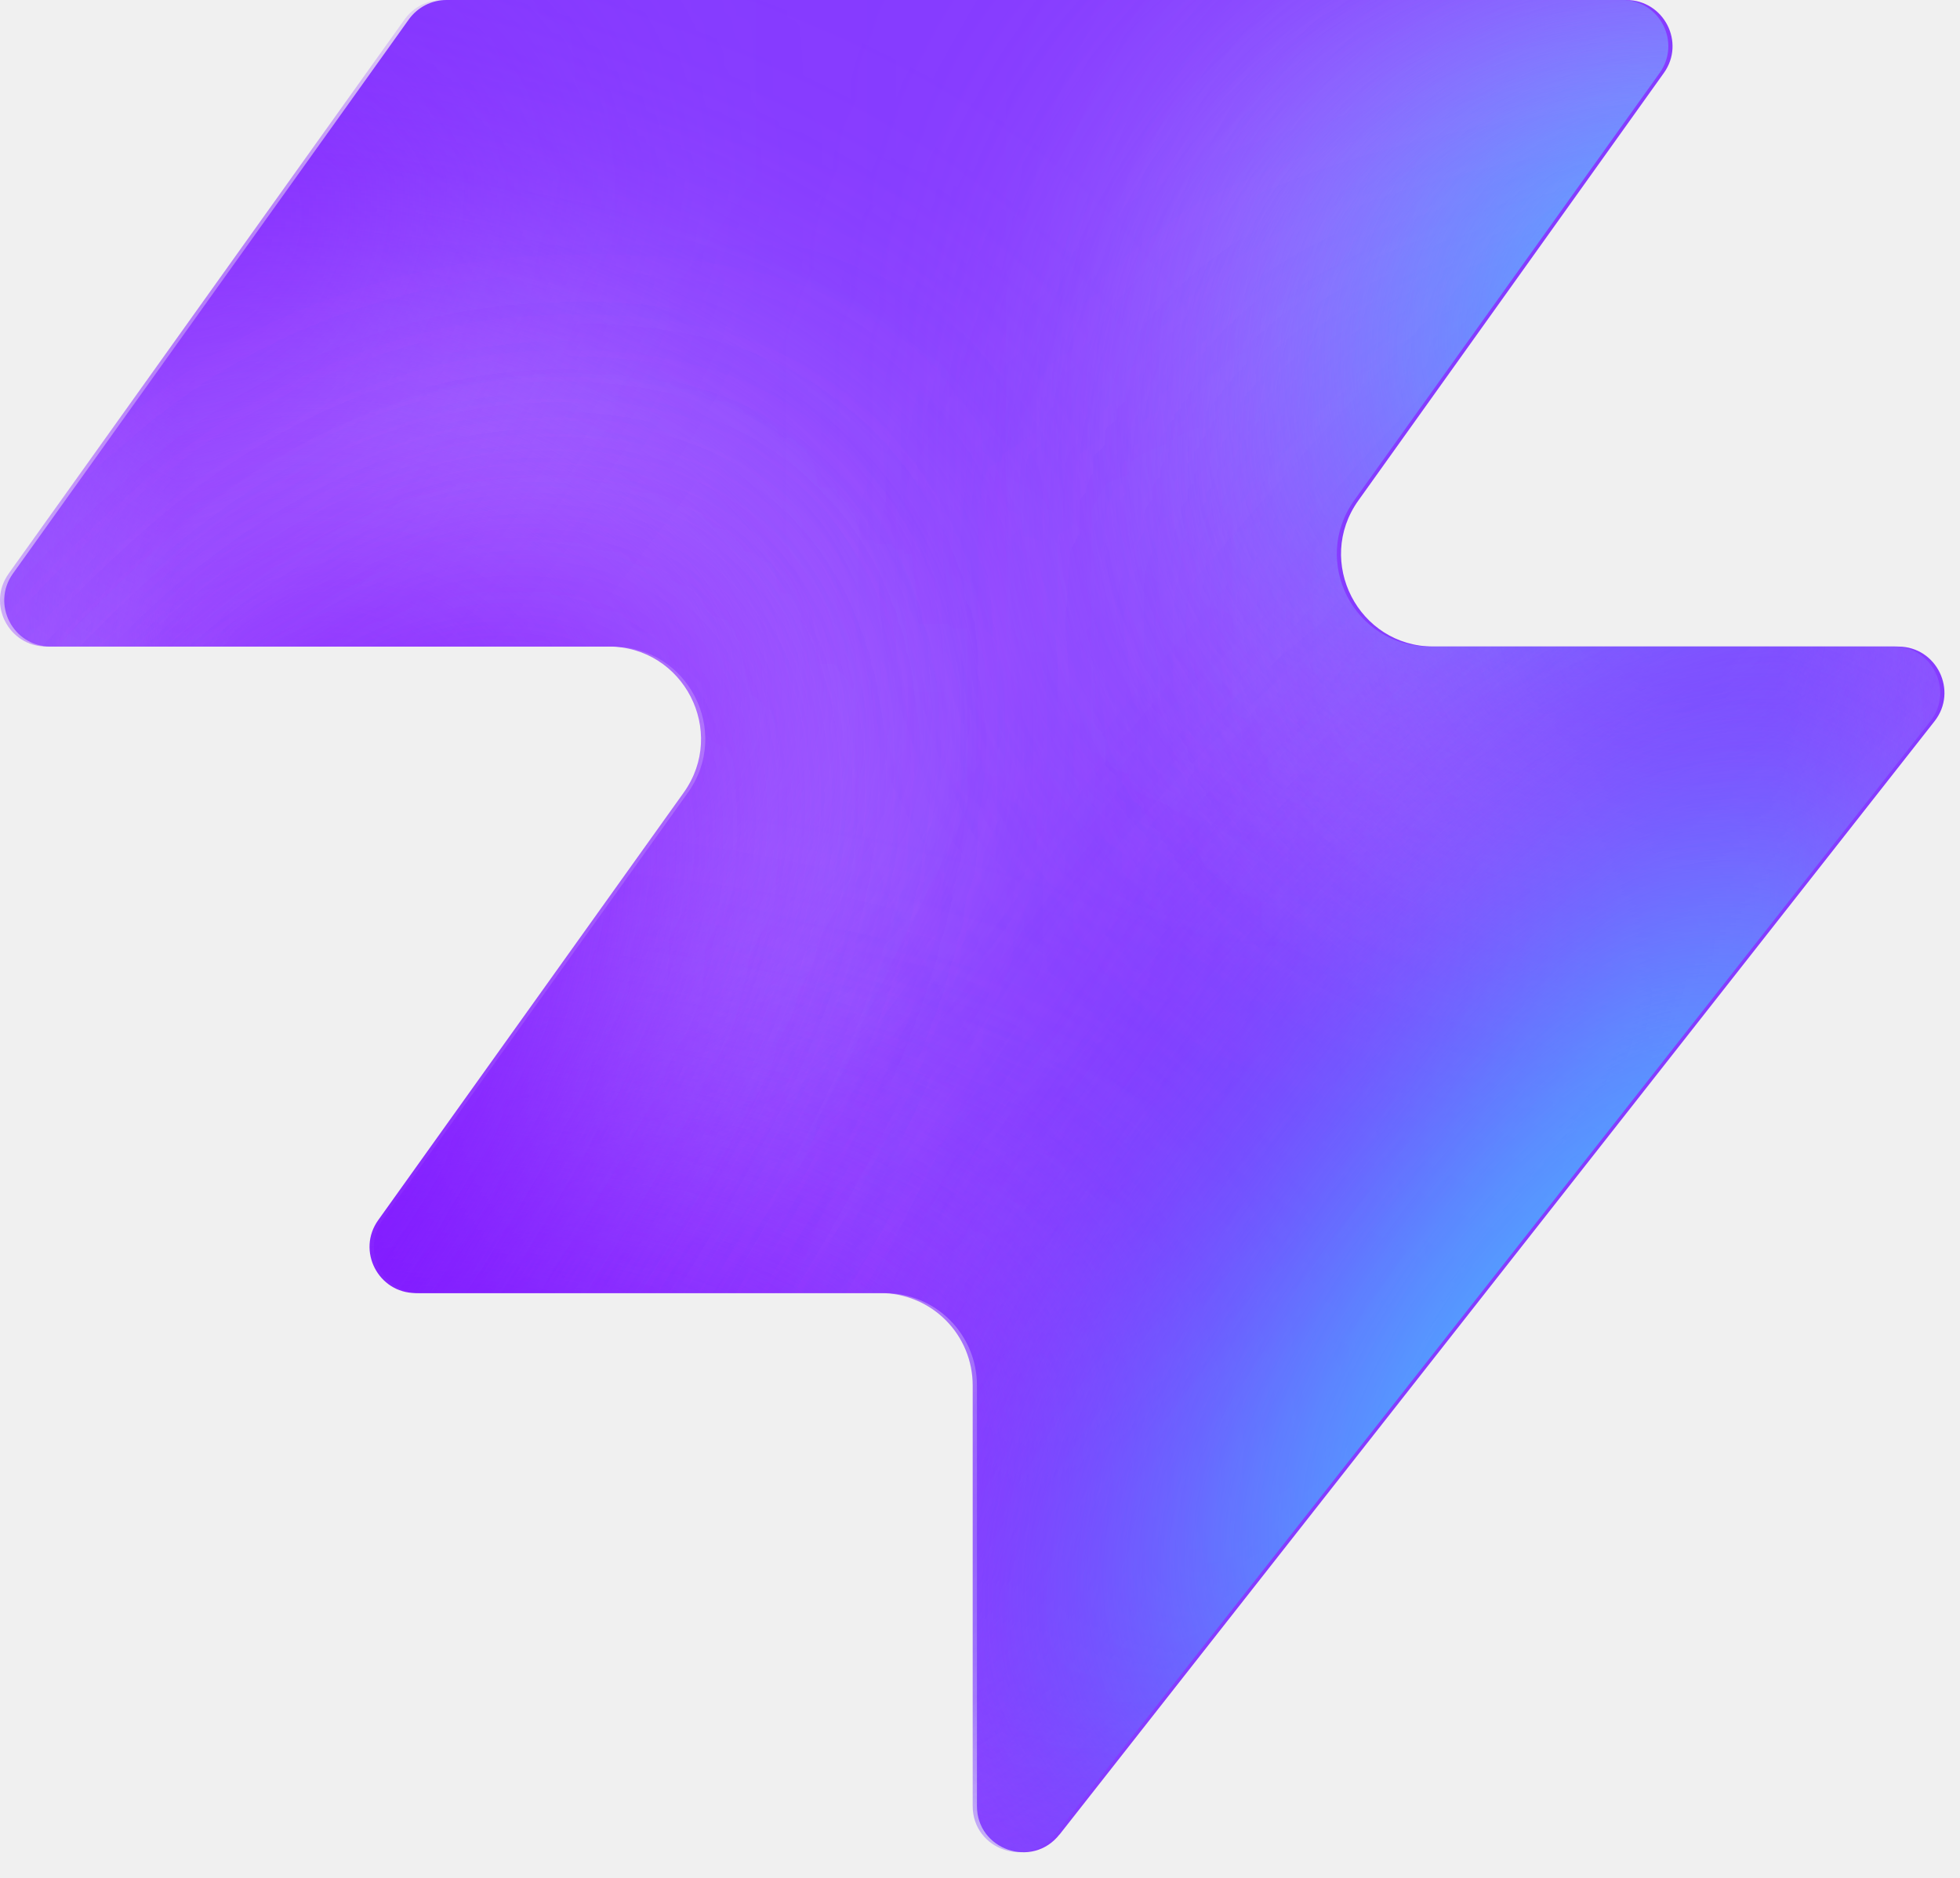
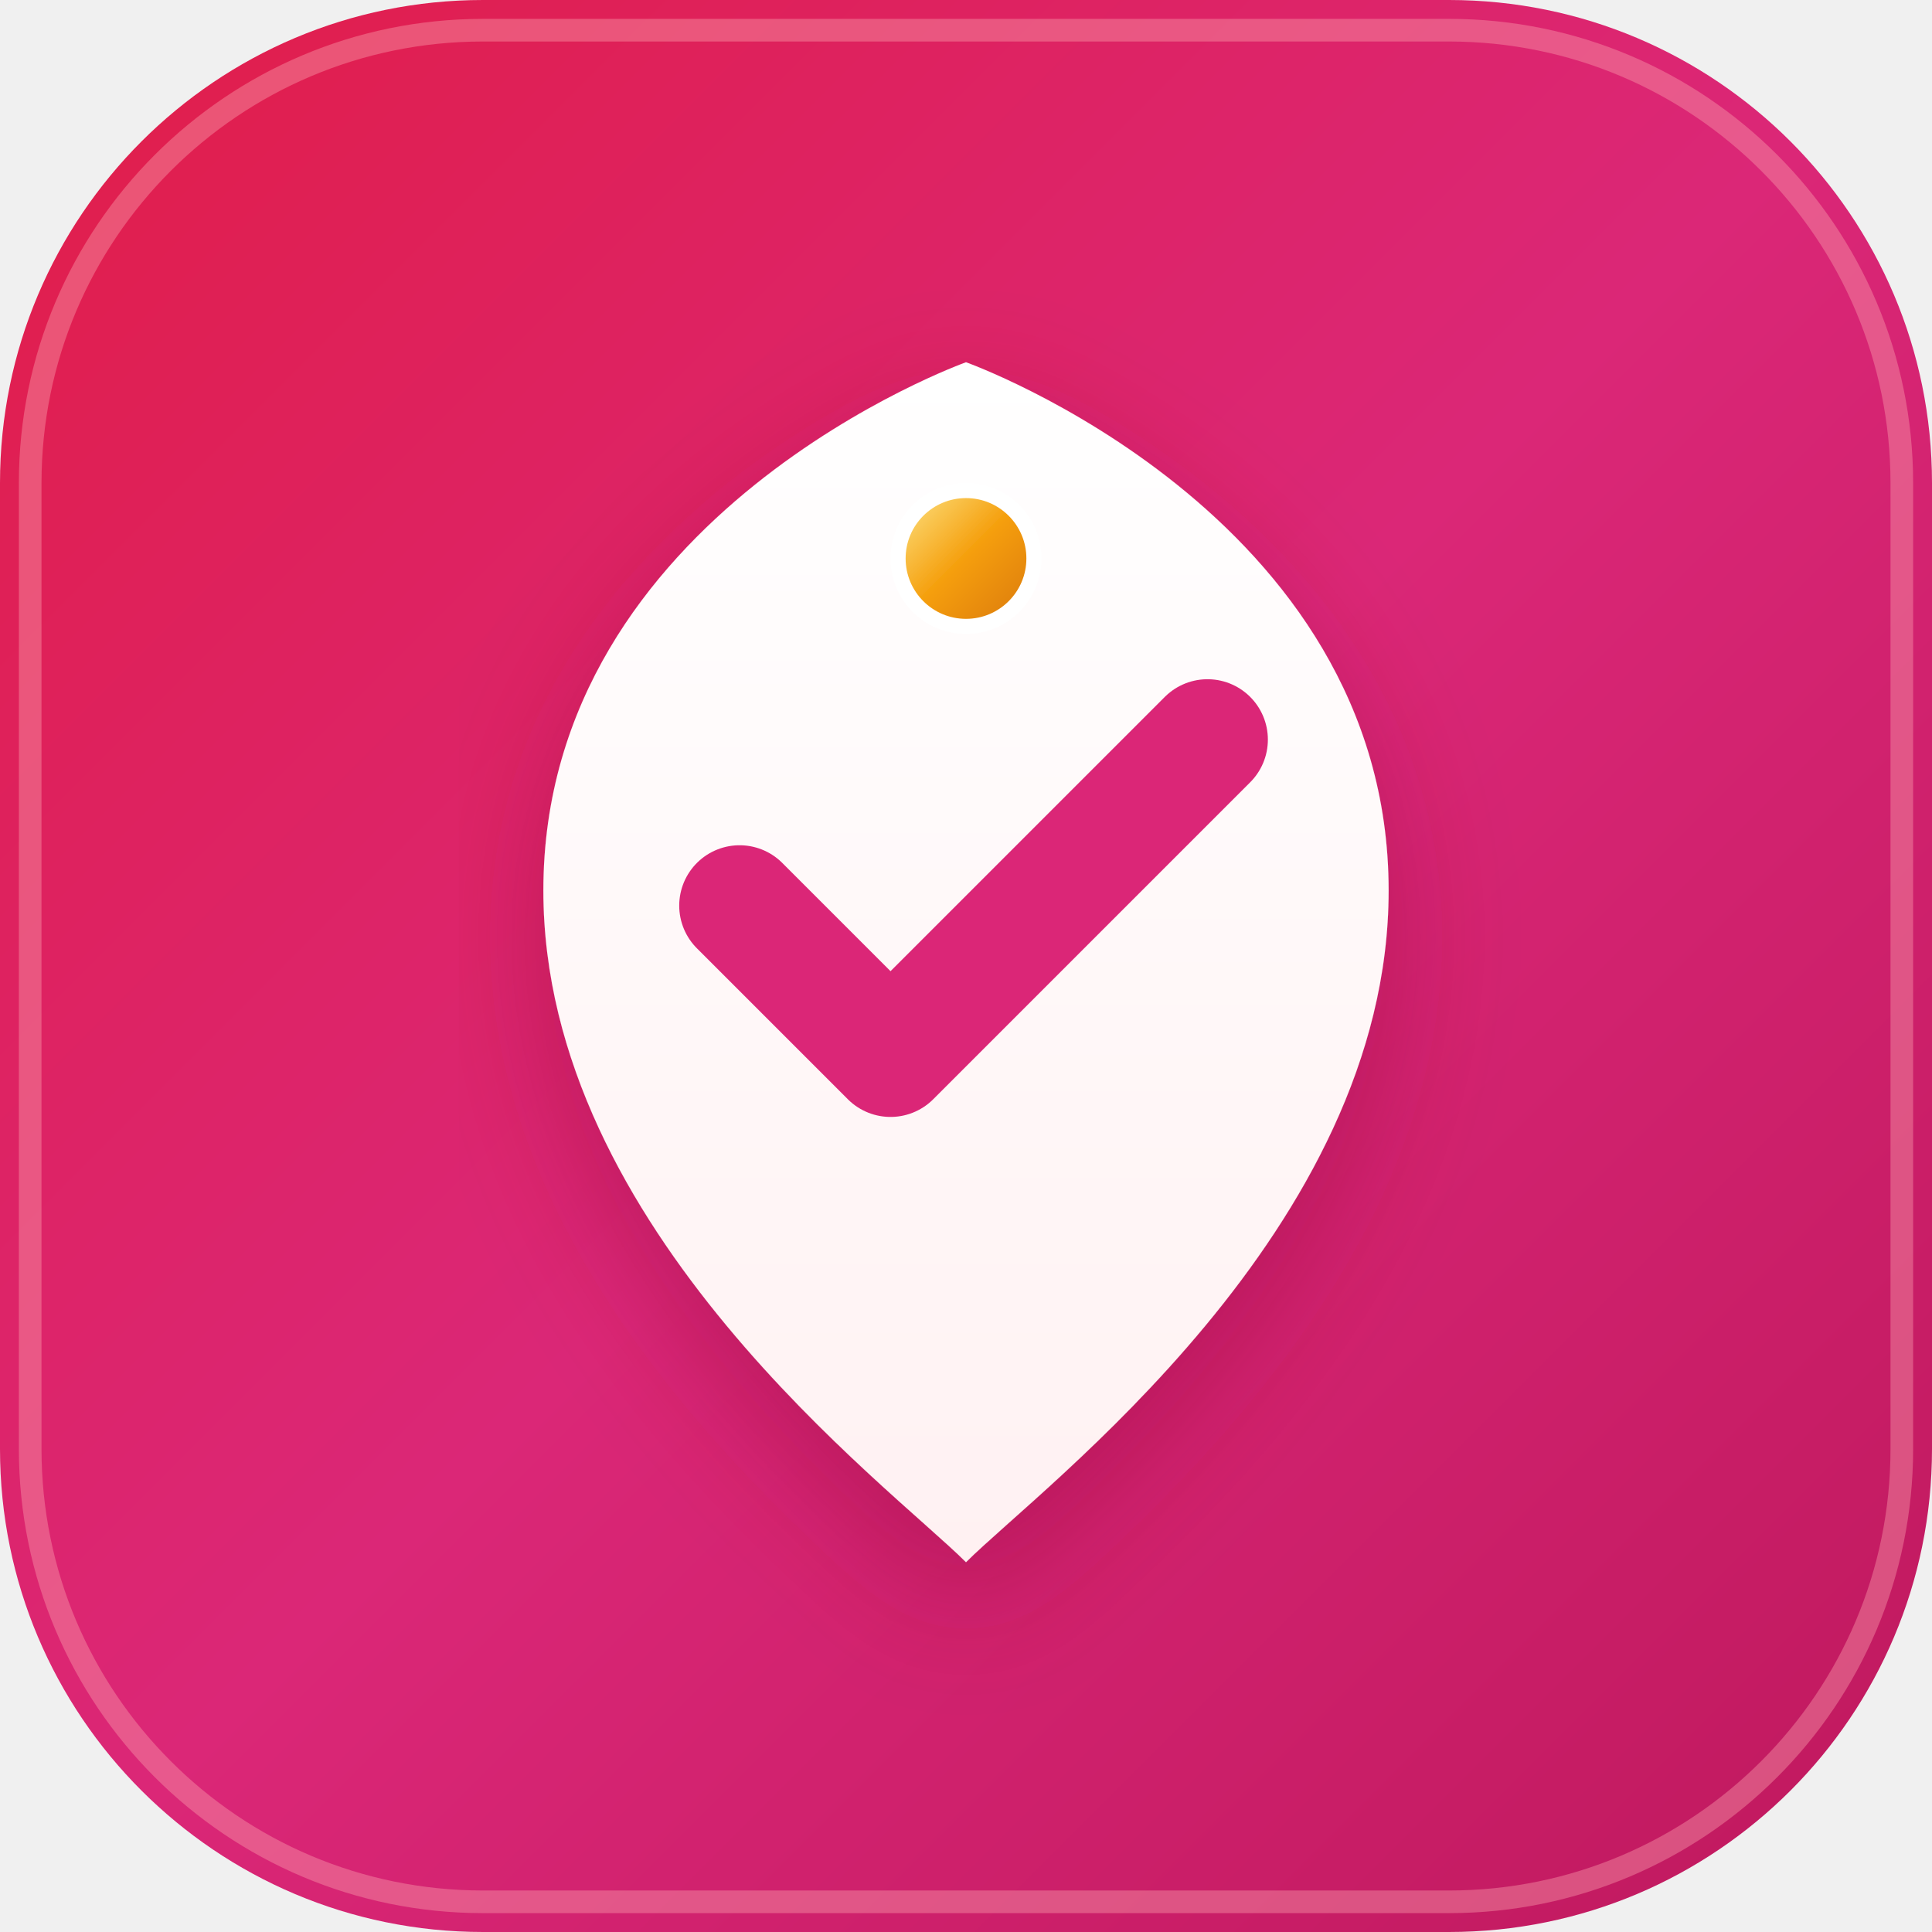
- <svg xmlns="http://www.w3.org/2000/svg" width="48" height="46" fill="none" viewBox="0 0 48 46">
-   <path fill="#863bff" d="M25.946 44.938c-.664.845-2.021.375-2.021-.698V33.937a2.26 2.26 0 0 0-2.262-2.262H10.287c-.92 0-1.456-1.04-.92-1.788l7.48-10.471c1.07-1.497 0-3.578-1.842-3.578H1.237c-.92 0-1.456-1.04-.92-1.788L10.013.474c.214-.297.556-.474.92-.474h28.894c.92 0 1.456 1.04.92 1.788l-7.48 10.471c-1.07 1.498 0 3.579 1.842 3.579h11.377c.943 0 1.473 1.088.89 1.83L25.947 44.94z" style="fill:#863bff;fill:color(display-p3 .525 .23 1);fill-opacity:1" />
-   <mask id="a" width="48" height="46" x="0" y="0" maskUnits="userSpaceOnUse" style="mask-type:alpha">
-     <path fill="#000" d="M25.842 44.938c-.664.844-2.021.375-2.021-.698V33.937a2.26 2.26 0 0 0-2.262-2.262H10.183c-.92 0-1.456-1.04-.92-1.788l7.48-10.471c1.07-1.498 0-3.579-1.842-3.579H1.133c-.92 0-1.456-1.04-.92-1.787L9.91.473c.214-.297.556-.474.92-.474h28.894c.92 0 1.456 1.04.92 1.788l-7.48 10.471c-1.07 1.498 0 3.578 1.842 3.578h11.377c.943 0 1.473 1.088.89 1.832L25.843 44.94z" style="fill:#000;fill-opacity:1" />
-   </mask>
-   <g mask="url(#a)">
-     <g filter="url(#b)">
-       <ellipse cx="5.508" cy="14.704" fill="#ede6ff" rx="5.508" ry="14.704" style="fill:#ede6ff;fill:color(display-p3 .927 .903 1);fill-opacity:1" transform="matrix(.00324 1 1 -.00324 -4.47 31.516)" />
-     </g>
-     <g filter="url(#c)">
-       <ellipse cx="10.399" cy="29.851" fill="#ede6ff" rx="10.399" ry="29.851" style="fill:#ede6ff;fill:color(display-p3 .927 .903 1);fill-opacity:1" transform="matrix(.00324 1 1 -.00324 -39.328 7.883)" />
-     </g>
-     <g filter="url(#d)">
-       <ellipse cx="5.508" cy="30.487" fill="#7e14ff" rx="5.508" ry="30.487" style="fill:#7e14ff;fill:color(display-p3 .492 .077 1);fill-opacity:1" transform="rotate(89.814 -25.913 -14.639)scale(1 -1)" />
-     </g>
-     <g filter="url(#e)">
-       <ellipse cx="5.508" cy="30.599" fill="#7e14ff" rx="5.508" ry="30.599" style="fill:#7e14ff;fill:color(display-p3 .492 .077 1);fill-opacity:1" transform="rotate(89.814 -32.644 -3.334)scale(1 -1)" />
-     </g>
-     <g filter="url(#f)">
-       <ellipse cx="5.508" cy="30.599" fill="#7e14ff" rx="5.508" ry="30.599" style="fill:#7e14ff;fill:color(display-p3 .492 .077 1);fill-opacity:1" transform="matrix(.00324 1 1 -.00324 -34.34 30.47)" />
-     </g>
-     <g filter="url(#g)">
-       <ellipse cx="14.072" cy="22.078" fill="#ede6ff" rx="14.072" ry="22.078" style="fill:#ede6ff;fill:color(display-p3 .927 .903 1);fill-opacity:1" transform="rotate(93.35 24.506 48.493)scale(-1 1)" />
-     </g>
-     <g filter="url(#h)">
-       <ellipse cx="3.47" cy="21.501" fill="#7e14ff" rx="3.47" ry="21.501" style="fill:#7e14ff;fill:color(display-p3 .492 .077 1);fill-opacity:1" transform="rotate(89.009 28.708 47.59)scale(-1 1)" />
-     </g>
-     <g filter="url(#i)">
-       <ellipse cx="3.47" cy="21.501" fill="#7e14ff" rx="3.47" ry="21.501" style="fill:#7e14ff;fill:color(display-p3 .492 .077 1);fill-opacity:1" transform="rotate(89.009 28.708 47.59)scale(-1 1)" />
-     </g>
-     <g filter="url(#j)">
-       <ellipse cx=".387" cy="8.972" fill="#7e14ff" rx="4.407" ry="29.108" style="fill:#7e14ff;fill:color(display-p3 .492 .077 1);fill-opacity:1" transform="rotate(39.51 .387 8.972)" />
-     </g>
-     <g filter="url(#k)">
-       <ellipse cx="47.523" cy="-6.092" fill="#7e14ff" rx="4.407" ry="29.108" style="fill:#7e14ff;fill:color(display-p3 .492 .077 1);fill-opacity:1" transform="rotate(37.892 47.523 -6.092)" />
-     </g>
-     <g filter="url(#l)">
-       <ellipse cx="41.412" cy="6.333" fill="#47bfff" rx="5.971" ry="9.665" style="fill:#47bfff;fill:color(display-p3 .28 .748 1);fill-opacity:1" transform="rotate(37.892 41.412 6.333)" />
-     </g>
-     <g filter="url(#m)">
-       <ellipse cx="-1.879" cy="38.332" fill="#7e14ff" rx="4.407" ry="29.108" style="fill:#7e14ff;fill:color(display-p3 .492 .077 1);fill-opacity:1" transform="rotate(37.892 -1.88 38.332)" />
-     </g>
-     <g filter="url(#n)">
-       <ellipse cx="-1.879" cy="38.332" fill="#7e14ff" rx="4.407" ry="29.108" style="fill:#7e14ff;fill:color(display-p3 .492 .077 1);fill-opacity:1" transform="rotate(37.892 -1.88 38.332)" />
-     </g>
-     <g filter="url(#o)">
-       <ellipse cx="35.651" cy="29.907" fill="#7e14ff" rx="4.407" ry="29.108" style="fill:#7e14ff;fill:color(display-p3 .492 .077 1);fill-opacity:1" transform="rotate(37.892 35.651 29.907)" />
-     </g>
-     <g filter="url(#p)">
-       <ellipse cx="38.418" cy="32.4" fill="#47bfff" rx="5.971" ry="15.297" style="fill:#47bfff;fill:color(display-p3 .28 .748 1);fill-opacity:1" transform="rotate(37.892 38.418 32.4)" />
-     </g>
-   </g>
+ <svg xmlns="http://www.w3.org/2000/svg" viewBox="0 0 512 512" width="512" height="512">
  <defs>
-     <filter id="b" width="60.045" height="41.654" x="-19.77" y="16.149" color-interpolation-filters="sRGB" filterUnits="userSpaceOnUse">
-       <feFlood flood-opacity="0" result="BackgroundImageFix" />
-       <feBlend in="SourceGraphic" in2="BackgroundImageFix" result="shape" />
-       <feGaussianBlur result="effect1_foregroundBlur_2002_17158" stdDeviation="7.659" />
-     </filter>
-     <filter id="c" width="90.34" height="51.437" x="-54.613" y="-7.533" color-interpolation-filters="sRGB" filterUnits="userSpaceOnUse">
-       <feFlood flood-opacity="0" result="BackgroundImageFix" />
-       <feBlend in="SourceGraphic" in2="BackgroundImageFix" result="shape" />
-       <feGaussianBlur result="effect1_foregroundBlur_2002_17158" stdDeviation="7.659" />
-     </filter>
-     <filter id="d" width="79.355" height="29.4" x="-49.64" y="2.03" color-interpolation-filters="sRGB" filterUnits="userSpaceOnUse">
-       <feFlood flood-opacity="0" result="BackgroundImageFix" />
-       <feBlend in="SourceGraphic" in2="BackgroundImageFix" result="shape" />
-       <feGaussianBlur result="effect1_foregroundBlur_2002_17158" stdDeviation="4.596" />
-     </filter>
-     <filter id="e" width="79.579" height="29.4" x="-45.045" y="20.029" color-interpolation-filters="sRGB" filterUnits="userSpaceOnUse">
-       <feFlood flood-opacity="0" result="BackgroundImageFix" />
-       <feBlend in="SourceGraphic" in2="BackgroundImageFix" result="shape" />
-       <feGaussianBlur result="effect1_foregroundBlur_2002_17158" stdDeviation="4.596" />
-     </filter>
-     <filter id="f" width="79.579" height="29.4" x="-43.513" y="21.178" color-interpolation-filters="sRGB" filterUnits="userSpaceOnUse">
-       <feFlood flood-opacity="0" result="BackgroundImageFix" />
-       <feBlend in="SourceGraphic" in2="BackgroundImageFix" result="shape" />
-       <feGaussianBlur result="effect1_foregroundBlur_2002_17158" stdDeviation="4.596" />
-     </filter>
-     <filter id="g" width="74.749" height="58.852" x="15.756" y="-17.901" color-interpolation-filters="sRGB" filterUnits="userSpaceOnUse">
-       <feFlood flood-opacity="0" result="BackgroundImageFix" />
-       <feBlend in="SourceGraphic" in2="BackgroundImageFix" result="shape" />
-       <feGaussianBlur result="effect1_foregroundBlur_2002_17158" stdDeviation="7.659" />
-     </filter>
-     <filter id="h" width="61.377" height="25.362" x="23.548" y="2.284" color-interpolation-filters="sRGB" filterUnits="userSpaceOnUse">
-       <feFlood flood-opacity="0" result="BackgroundImageFix" />
-       <feBlend in="SourceGraphic" in2="BackgroundImageFix" result="shape" />
-       <feGaussianBlur result="effect1_foregroundBlur_2002_17158" stdDeviation="4.596" />
-     </filter>
-     <filter id="i" width="61.377" height="25.362" x="23.548" y="2.284" color-interpolation-filters="sRGB" filterUnits="userSpaceOnUse">
-       <feFlood flood-opacity="0" result="BackgroundImageFix" />
-       <feBlend in="SourceGraphic" in2="BackgroundImageFix" result="shape" />
-       <feGaussianBlur result="effect1_foregroundBlur_2002_17158" stdDeviation="4.596" />
-     </filter>
-     <filter id="j" width="56.045" height="63.649" x="-27.636" y="-22.853" color-interpolation-filters="sRGB" filterUnits="userSpaceOnUse">
-       <feFlood flood-opacity="0" result="BackgroundImageFix" />
-       <feBlend in="SourceGraphic" in2="BackgroundImageFix" result="shape" />
-       <feGaussianBlur result="effect1_foregroundBlur_2002_17158" stdDeviation="4.596" />
-     </filter>
-     <filter id="k" width="54.814" height="64.646" x="20.116" y="-38.415" color-interpolation-filters="sRGB" filterUnits="userSpaceOnUse">
-       <feFlood flood-opacity="0" result="BackgroundImageFix" />
-       <feBlend in="SourceGraphic" in2="BackgroundImageFix" result="shape" />
-       <feGaussianBlur result="effect1_foregroundBlur_2002_17158" stdDeviation="4.596" />
-     </filter>
-     <filter id="l" width="33.541" height="35.313" x="24.641" y="-11.323" color-interpolation-filters="sRGB" filterUnits="userSpaceOnUse">
-       <feFlood flood-opacity="0" result="BackgroundImageFix" />
-       <feBlend in="SourceGraphic" in2="BackgroundImageFix" result="shape" />
-       <feGaussianBlur result="effect1_foregroundBlur_2002_17158" stdDeviation="4.596" />
-     </filter>
-     <filter id="m" width="54.814" height="64.646" x="-29.286" y="6.009" color-interpolation-filters="sRGB" filterUnits="userSpaceOnUse">
-       <feFlood flood-opacity="0" result="BackgroundImageFix" />
-       <feBlend in="SourceGraphic" in2="BackgroundImageFix" result="shape" />
-       <feGaussianBlur result="effect1_foregroundBlur_2002_17158" stdDeviation="4.596" />
-     </filter>
-     <filter id="n" width="54.814" height="64.646" x="-29.286" y="6.009" color-interpolation-filters="sRGB" filterUnits="userSpaceOnUse">
-       <feFlood flood-opacity="0" result="BackgroundImageFix" />
-       <feBlend in="SourceGraphic" in2="BackgroundImageFix" result="shape" />
-       <feGaussianBlur result="effect1_foregroundBlur_2002_17158" stdDeviation="4.596" />
-     </filter>
-     <filter id="o" width="54.814" height="64.646" x="8.244" y="-2.416" color-interpolation-filters="sRGB" filterUnits="userSpaceOnUse">
-       <feFlood flood-opacity="0" result="BackgroundImageFix" />
-       <feBlend in="SourceGraphic" in2="BackgroundImageFix" result="shape" />
-       <feGaussianBlur result="effect1_foregroundBlur_2002_17158" stdDeviation="4.596" />
-     </filter>
-     <filter id="p" width="39.409" height="43.623" x="18.713" y="10.588" color-interpolation-filters="sRGB" filterUnits="userSpaceOnUse">
-       <feFlood flood-opacity="0" result="BackgroundImageFix" />
-       <feBlend in="SourceGraphic" in2="BackgroundImageFix" result="shape" />
-       <feGaussianBlur result="effect1_foregroundBlur_2002_17158" stdDeviation="4.596" />
+     <linearGradient id="bgGrad" x1="0%" y1="0%" x2="100%" y2="100%">
+       <stop offset="0%" stop-color="#E11D48" />
+       <stop offset="50%" stop-color="#DB2777" />
+       <stop offset="100%" stop-color="#BE185D" />
+     </linearGradient>
+     <linearGradient id="shieldGrad" x1="0%" y1="0%" x2="0%" y2="100%">
+       <stop offset="0%" stop-color="#FFFFFF" />
+       <stop offset="100%" stop-color="#FFF1F2" />
+     </linearGradient>
+     <linearGradient id="goldGrad" x1="0%" y1="0%" x2="100%" y2="100%">
+       <stop offset="0%" stop-color="#FDE68A" />
+       <stop offset="50%" stop-color="#F59E0B" />
+       <stop offset="100%" stop-color="#D97706" />
+     </linearGradient>
+     <filter id="shadow" x="-10%" y="-10%" width="130%" height="130%">
+       <feDropShadow dx="0" dy="12" stdDeviation="16" flood-color="#881337" flood-opacity="0.35" />
    </filter>
  </defs>
+   <rect width="512" height="512" rx="128" fill="url(#bgGrad)" />
+   <rect x="8" y="8" width="496" height="496" rx="120" fill="none" stroke="#FDA4AF" stroke-width="6" opacity="0.4" />
+   <g filter="url(#shadow)">
+     <path d="M256 96C256 96 368 136 368 236C368 326 276 394 256 414C236 394 144 326 144 236C144 136 256 96 256 96Z" fill="url(#shieldGrad)" />
+     <path d="M196 240L236 280L320 196" stroke="#DB2777" stroke-width="32" stroke-linecap="round" stroke-linejoin="round" fill="none" />
+     <circle cx="256" cy="148" r="18" fill="url(#goldGrad)" stroke="#FFFFFF" stroke-width="4" />
+   </g>
</svg>
